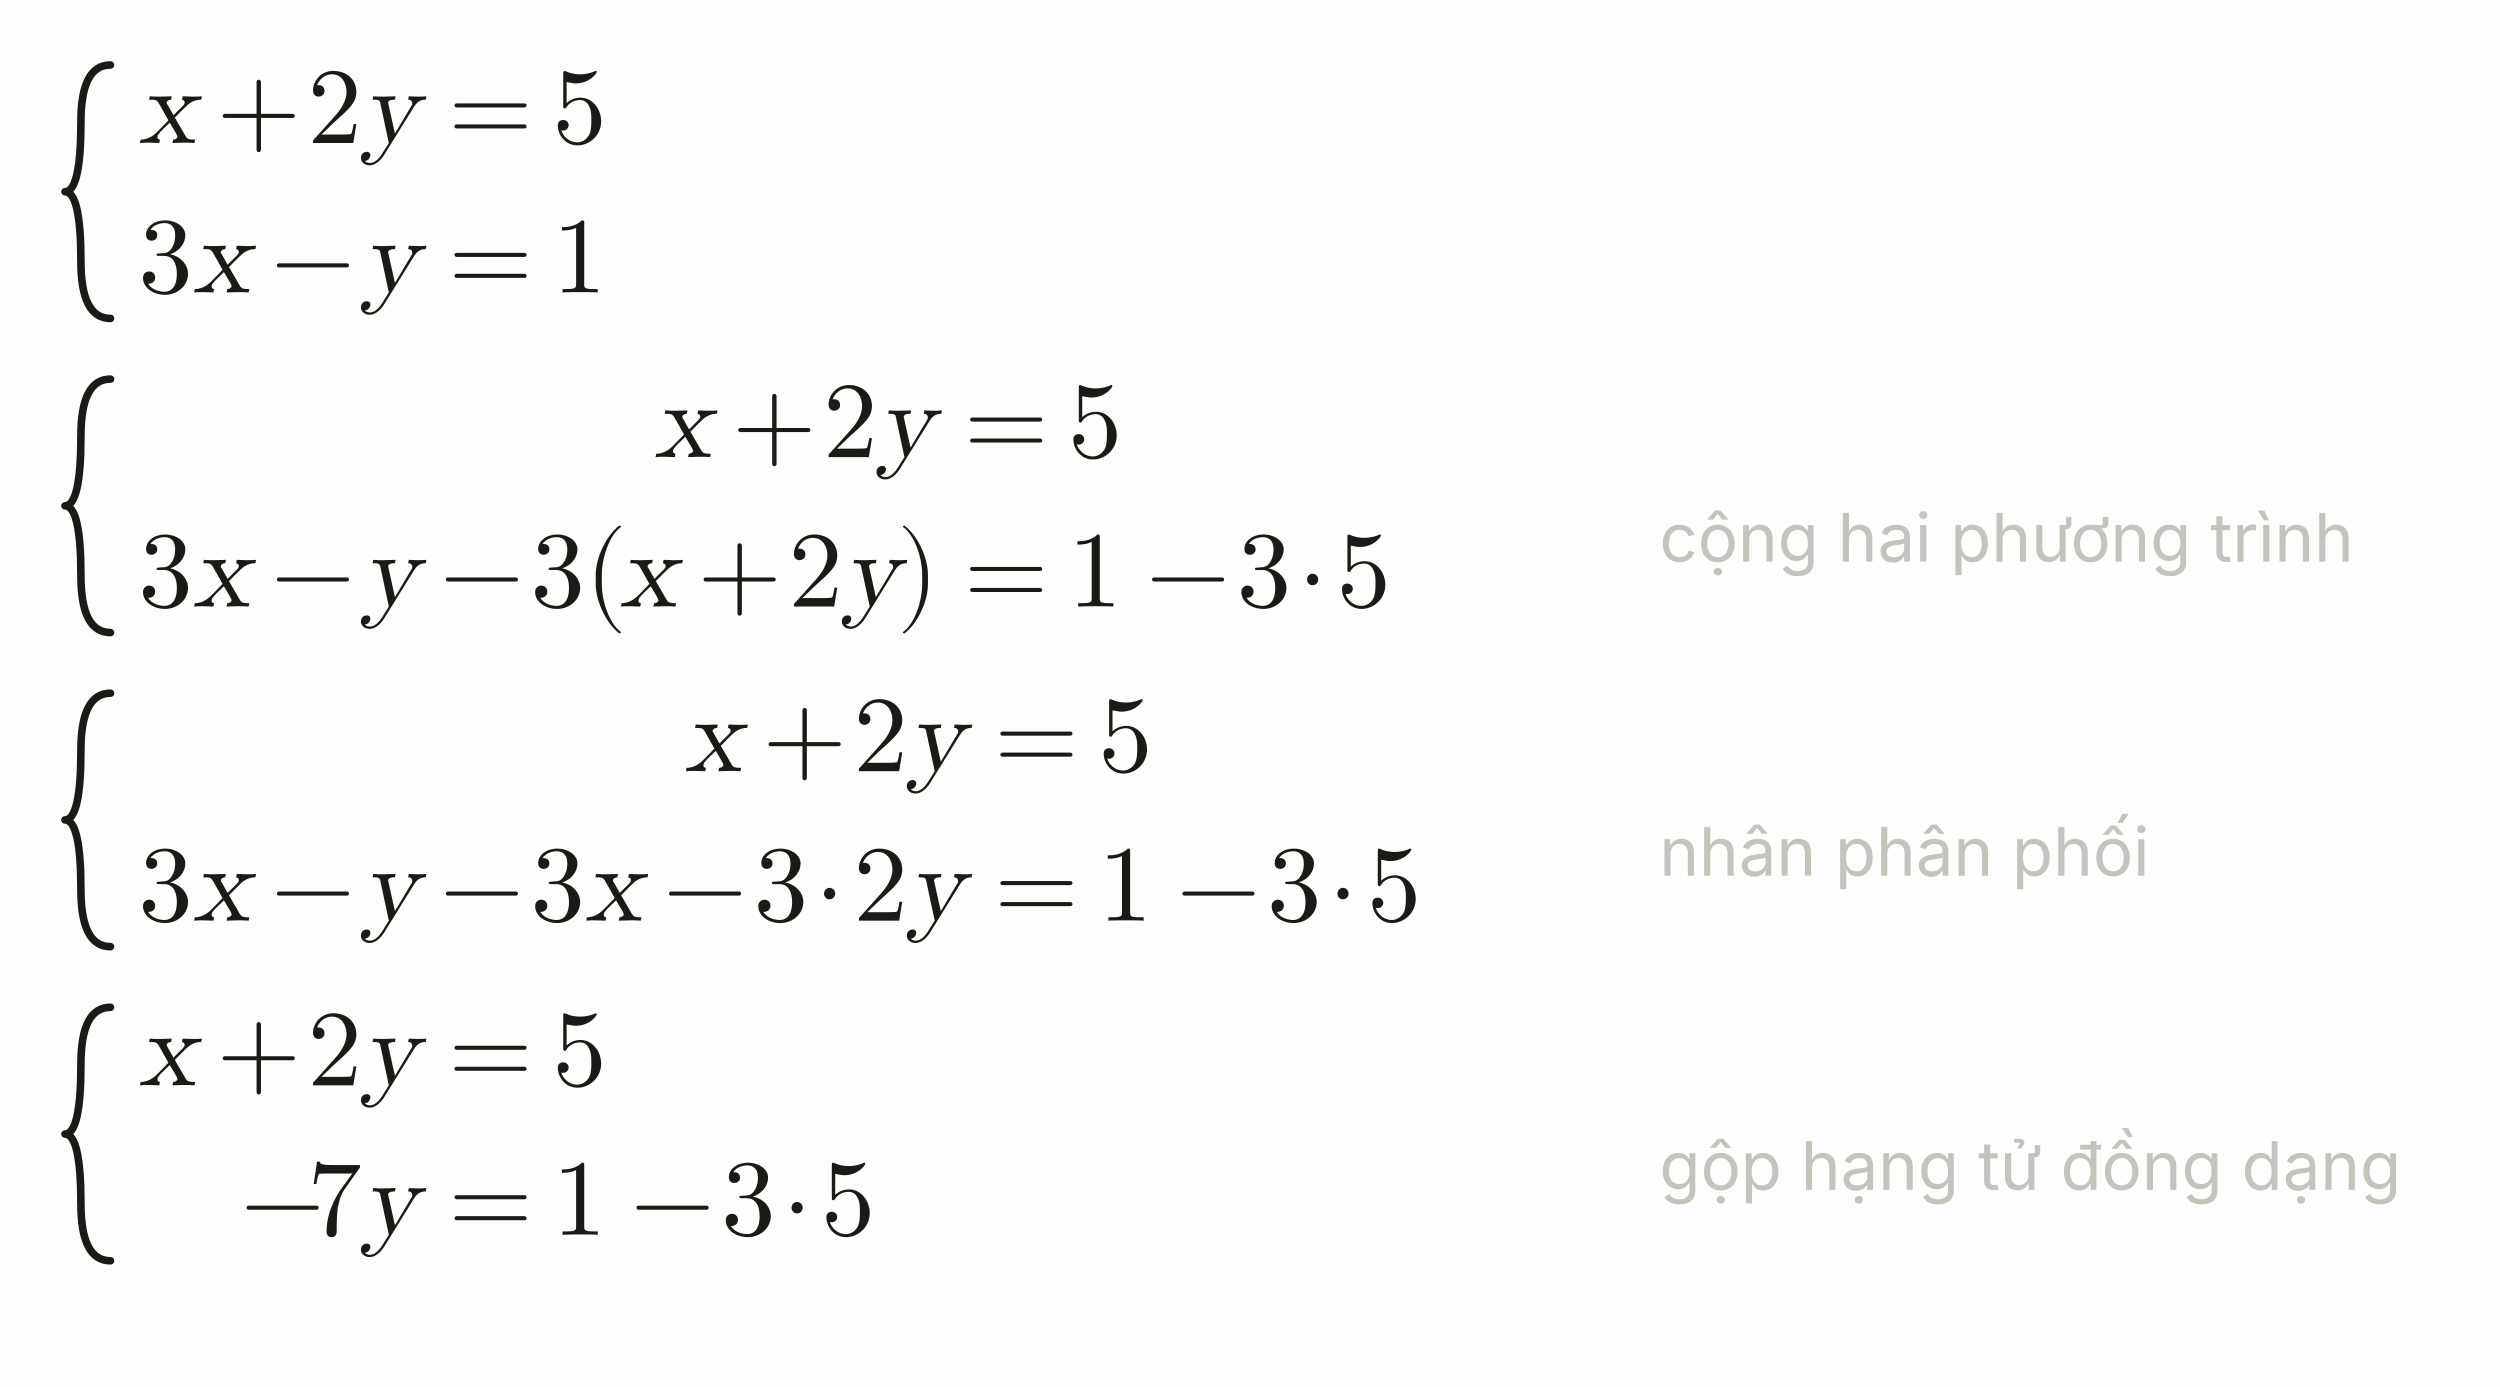
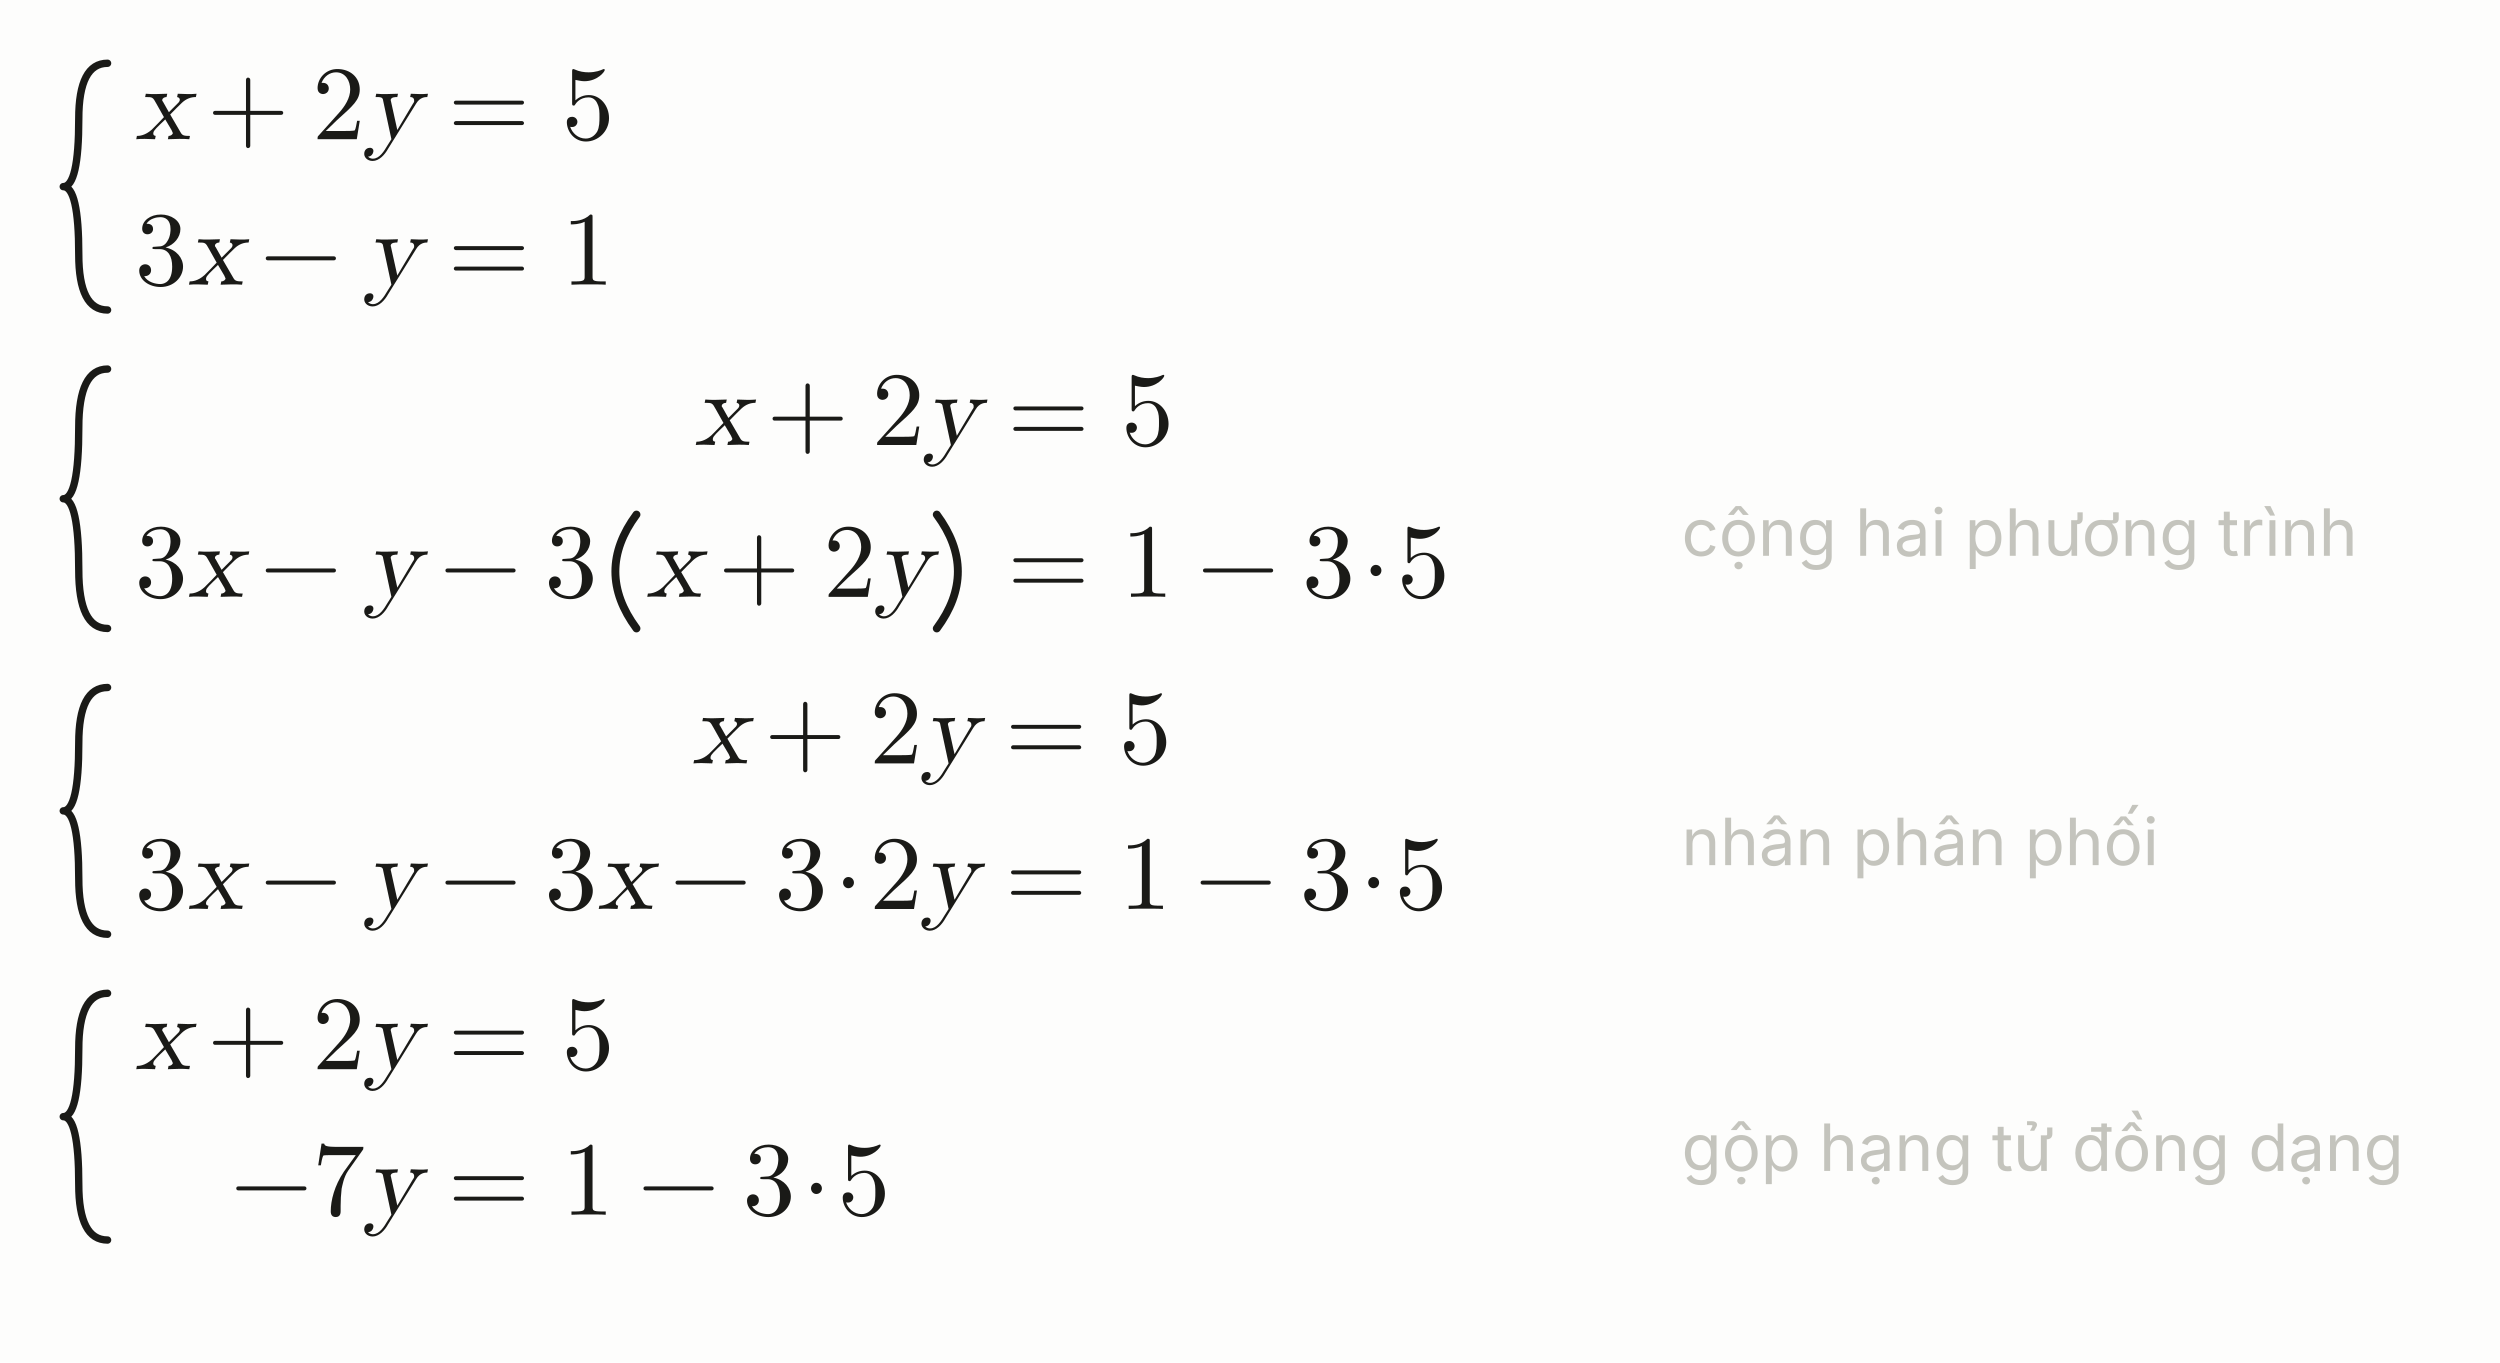
- <svg xmlns="http://www.w3.org/2000/svg" viewBox="-3 -3 115.405 64">
-   <rect fill="#FDFDFC" height="64" width="115.405" x="-3" y="-3" />
+ <svg xmlns="http://www.w3.org/2000/svg" viewBox="-3 -3 118.545 64.6">
+   <rect fill="#FDFDFC" height="64.6" width="118.545" x="-3" y="-3" />
  <defs>
    <pattern height="8" id="cv-pat-1" patternUnits="userSpaceOnUse" width="8">
      <rect fill="#0072B2" height="8" width="8" />
    </pattern>
    <pattern height="8" id="cv-pat-2" patternUnits="userSpaceOnUse" width="8">
      <rect fill="#9ED9F5" height="8" width="8" />
      <line stroke="#3E8BB5" stroke-width="1.2" x1="0" x2="8" y1="8" y2="0" />
      <line stroke="#3E8BB5" stroke-width="1.2" x1="-1" x2="1" y1="1" y2="-1" />
      <line stroke="#3E8BB5" stroke-width="1.2" x1="7" x2="9" y1="9" y2="7" />
    </pattern>
    <pattern height="8" id="cv-pat-3" patternUnits="userSpaceOnUse" width="8">
      <rect fill="#D55E00" height="8" width="8" />
      <line stroke="#8A3D00" stroke-width="1.2" x1="0" x2="8" y1="0" y2="8" />
      <line stroke="#8A3D00" stroke-width="1.2" x1="-1" x2="1" y1="7" y2="9" />
      <line stroke="#8A3D00" stroke-width="1.2" x1="7" x2="9" y1="-1" y2="1" />
    </pattern>
    <pattern height="8" id="cv-pat-4" patternUnits="userSpaceOnUse" width="8">
      <rect fill="#009E73" height="8" width="8" />
      <circle cx="4" cy="4" fill="#006147" r="1.4" />
    </pattern>
    <pattern height="8" id="cv-pat-5" patternUnits="userSpaceOnUse" width="8">
      <rect fill="#E69F00" height="8" width="8" />
      <line stroke="#9A6B00" stroke-width="1.2" x1="0" x2="8" y1="4" y2="4" />
      <line stroke="#9A6B00" stroke-width="1.2" x1="4" x2="4" y1="0" y2="8" />
    </pattern>
    <pattern height="8" id="cv-pat-6" patternUnits="userSpaceOnUse" width="8">
      <rect fill="#CC79A7" height="8" width="8" />
      <line stroke="#8A4E70" stroke-width="1.2" x1="0" x2="8" y1="4" y2="4" />
    </pattern>
    <pattern height="8" id="cv-pat-7" patternUnits="userSpaceOnUse" width="8">
      <rect fill="#F0E442" height="8" width="8" />
      <line stroke="#9C9400" stroke-width="1.2" x1="4" x2="4" y1="0" y2="8" />
    </pattern>
    <pattern height="8" id="cv-pat-8" patternUnits="userSpaceOnUse" width="8">
      <rect fill="#3A3A3A" height="8" width="8" />
      <line stroke="#000000" stroke-width="1.2" x1="0" x2="8" y1="0" y2="8" />
      <line stroke="#000000" stroke-width="1.2" x1="0" x2="8" y1="8" y2="0" />
    </pattern>
  </defs>
  <g class="cv-algebra">
    <g class="cv-alg-row">
      <text data-el="r0-e1" fill="#1A1A17" font-family="'KaTeX_Main', 'Latin Modern Math', serif" font-size="5" font-style="italic" x="3.4" y="3.6">x</text>
-       <text data-el="r0-e5" fill="#1A1A17" font-family="'KaTeX_Main', 'Latin Modern Math', serif" font-size="5" x="7" y="3.6">+</text>
-       <text data-el="r0-e2" fill="#1A1A17" font-family="'KaTeX_Main', 'Latin Modern Math', serif" font-size="5" x="11.2" y="3.6">2</text>
-       <text data-el="r0-e3" fill="#1A1A17" font-family="'KaTeX_Main', 'Latin Modern Math', serif" font-size="5" font-style="italic" x="13.7" y="3.6">y</text>
-       <text data-el="r0-e7" fill="#1A1A17" font-family="'KaTeX_Main', 'Latin Modern Math', serif" font-size="5" x="17.7" y="3.6">=</text>
-       <text data-el="r0-e6" fill="#1A1A17" font-family="'KaTeX_Main', 'Latin Modern Math', serif" font-size="5" x="22.5" y="3.6">5</text>
+       <text data-el="r0-e5" fill="#1A1A17" font-family="'KaTeX_Main', 'Latin Modern Math', serif" font-size="5" x="6.82" y="3.6">+</text>
+       <text data-el="r0-e2" fill="#1A1A17" font-family="'KaTeX_Main', 'Latin Modern Math', serif" font-size="5" x="11.81" y="3.6">2</text>
+       <text data-el="r0-e3" fill="#1A1A17" font-family="'KaTeX_Main', 'Latin Modern Math', serif" font-size="5" font-style="italic" x="14.31" y="3.6">y</text>
+       <text data-el="r0-e7" fill="#1A1A17" font-family="'KaTeX_Main', 'Latin Modern Math', serif" font-size="5" x="18.24" y="3.6">=</text>
+       <text data-el="r0-e6" fill="#1A1A17" font-family="'KaTeX_Main', 'Latin Modern Math', serif" font-size="5" x="23.63" y="3.6">5</text>
      <text data-el="r0-e8" fill="#1A1A17" font-family="'KaTeX_Main', 'Latin Modern Math', serif" font-size="5" x="3.4" y="10.5">3</text>
      <text data-el="r0-e9" fill="#1A1A17" font-family="'KaTeX_Main', 'Latin Modern Math', serif" font-size="5" font-style="italic" x="5.9" y="10.5">x</text>
-       <text data-el="r0-e14" fill="#1A1A17" font-family="'KaTeX_Main', 'Latin Modern Math', serif" font-size="5" x="9.5" y="10.5">−</text>
-       <text data-el="r0-e11" fill="#1A1A17" font-family="'KaTeX_Main', 'Latin Modern Math', serif" font-size="5" font-style="italic" x="13.7" y="10.5">y</text>
-       <text data-el="r0-e16" fill="#1A1A17" font-family="'KaTeX_Main', 'Latin Modern Math', serif" font-size="5" x="17.7" y="10.5">=</text>
-       <text data-el="r0-e15" fill="#1A1A17" font-family="'KaTeX_Main', 'Latin Modern Math', serif" font-size="5" x="22.5" y="10.5">1</text>
+       <text data-el="r0-e14" fill="#1A1A17" font-family="'KaTeX_Main', 'Latin Modern Math', serif" font-size="5" x="9.32" y="10.5">−</text>
+       <text data-el="r0-e11" fill="#1A1A17" font-family="'KaTeX_Main', 'Latin Modern Math', serif" font-size="5" font-style="italic" x="14.31" y="10.5">y</text>
+       <text data-el="r0-e16" fill="#1A1A17" font-family="'KaTeX_Main', 'Latin Modern Math', serif" font-size="5" x="18.24" y="10.5">=</text>
+       <text data-el="r0-e15" fill="#1A1A17" font-family="'KaTeX_Main', 'Latin Modern Math', serif" font-size="5" x="23.63" y="10.5">1</text>
      <path d="M2.1 0Q0.735 0 0.735 2.633Q0.735 5.85 0 5.85Q0.735 5.85 0.735 9.067Q0.735 11.7 2.1 11.7" data-el="r0-e17" fill="none" stroke="#1A1A17" stroke-linecap="round" stroke-linejoin="round" stroke-width="0.35" />
      <g>
-         <rect fill="none" height="5.4" rx="0.6" width="3.1" x="3.1" y="-0.3" />
-       </g>
-       <g>
-         <rect fill="none" height="5.4" rx="0.6" width="3.1" x="10.9" y="-0.3" />
-       </g>
-       <g>
-         <rect fill="none" height="5.4" rx="0.6" width="3.1" x="13.4" y="-0.3" />
-       </g>
-       <g>
-         <rect fill="none" height="5.4" rx="0.6" width="5.6" x="10.9" y="-0.3" />
-       </g>
-       <g>
-         <rect fill="none" height="5.4" rx="0.6" width="13.4" x="3.1" y="-0.3" />
-       </g>
-       <g>
-         <rect fill="none" height="5.4" rx="0.6" width="3.1" x="22.2" y="-0.3" />
-       </g>
-       <g>
-         <rect fill="none" height="5.4" rx="0.6" width="22.2" x="3.1" y="-0.3" />
+         <rect fill="none" height="5.4" rx="0.6" width="2.92" x="3.1" y="-0.3" />
+       </g>
+       <g>
+         <rect fill="none" height="5.4" rx="0.6" width="3.1" x="11.51" y="-0.3" />
+       </g>
+       <g>
+         <rect fill="none" height="5.4" rx="0.6" width="3.03" x="14.01" y="-0.3" />
+       </g>
+       <g>
+         <rect fill="none" height="5.4" rx="0.6" width="5.53" x="11.51" y="-0.3" />
+       </g>
+       <g>
+         <rect fill="none" height="5.4" rx="0.6" width="13.94" x="3.1" y="-0.3" />
+       </g>
+       <g>
+         <rect fill="none" height="5.4" rx="0.6" width="3.1" x="23.33" y="-0.3" />
+       </g>
+       <g>
+         <rect fill="none" height="5.4" rx="0.6" width="23.33" x="3.1" y="-0.3" />
      </g>
      <g>
        <rect fill="none" height="5.4" rx="0.6" width="3.1" x="3.1" y="6.6" />
      </g>
      <g>
-         <rect fill="none" height="5.4" rx="0.6" width="3.1" x="5.6" y="6.6" />
-       </g>
-       <g>
-         <rect fill="none" height="5.4" rx="0.6" width="5.6" x="3.1" y="6.6" />
-       </g>
-       <g>
-         <rect fill="none" height="5.4" rx="0.6" width="3.1" x="13.4" y="6.6" />
-       </g>
-       <g>
-         <rect fill="none" height="5.4" rx="0.6" width="13.4" x="3.1" y="6.6" />
-       </g>
-       <g>
-         <rect fill="none" height="5.4" rx="0.6" width="3.1" x="22.2" y="6.6" />
-       </g>
-       <g>
-         <rect fill="none" height="5.4" rx="0.6" width="22.2" x="3.1" y="6.6" />
-       </g>
-       <g>
-         <rect fill="none" height="12.3" rx="0.6" width="25.6" x="-0.3" y="-0.3" />
-       </g>
-       <g>
-         <rect fill="none" height="12.9" rx="0.8" width="26.2" x="-0.6" y="-0.6" />
+         <rect fill="none" height="5.4" rx="0.6" width="2.92" x="5.6" y="6.6" />
+       </g>
+       <g>
+         <rect fill="none" height="5.4" rx="0.6" width="5.42" x="3.1" y="6.6" />
+       </g>
+       <g>
+         <rect fill="none" height="5.4" rx="0.6" width="3.03" x="14.01" y="6.6" />
+       </g>
+       <g>
+         <rect fill="none" height="5.4" rx="0.6" width="13.94" x="3.1" y="6.6" />
+       </g>
+       <g>
+         <rect fill="none" height="5.4" rx="0.6" width="3.1" x="23.33" y="6.6" />
+       </g>
+       <g>
+         <rect fill="none" height="5.4" rx="0.6" width="23.33" x="3.1" y="6.6" />
+       </g>
+       <g>
+         <rect fill="none" height="12.3" rx="0.6" width="26.73" x="-0.3" y="-0.3" />
+       </g>
+       <g>
+         <rect fill="none" height="12.9" rx="0.8" width="27.33" x="-0.6" y="-0.6" />
      </g>
    </g>
    <g class="cv-alg-row">
-       <text data-el="r1-e1" fill="#1A1A17" font-family="'KaTeX_Main', 'Latin Modern Math', serif" font-size="5" font-style="italic" x="27.2" y="18.1">x</text>
-       <text data-el="r1-e5" fill="#1A1A17" font-family="'KaTeX_Main', 'Latin Modern Math', serif" font-size="5" x="30.8" y="18.1">+</text>
-       <text data-el="r1-e2" fill="#1A1A17" font-family="'KaTeX_Main', 'Latin Modern Math', serif" font-size="5" x="35" y="18.1">2</text>
-       <text data-el="r1-e3" fill="#1A1A17" font-family="'KaTeX_Main', 'Latin Modern Math', serif" font-size="5" font-style="italic" x="37.5" y="18.1">y</text>
-       <text data-el="r1-e7" fill="#1A1A17" font-family="'KaTeX_Main', 'Latin Modern Math', serif" font-size="5" x="41.5" y="18.1">=</text>
-       <text data-el="r1-e6" fill="#1A1A17" font-family="'KaTeX_Main', 'Latin Modern Math', serif" font-size="5" x="46.3" y="18.1">5</text>
-       <text data-el="r1-e8" fill="#1A1A17" font-family="'KaTeX_Main', 'Latin Modern Math', serif" font-size="5" x="3.4" y="25">3</text>
-       <text data-el="r1-e9" fill="#1A1A17" font-family="'KaTeX_Main', 'Latin Modern Math', serif" font-size="5" font-style="italic" x="5.9" y="25">x</text>
-       <text data-el="r1-e27" fill="#1A1A17" font-family="'KaTeX_Main', 'Latin Modern Math', serif" font-size="5" x="9.5" y="25">−</text>
-       <text data-el="r1-e11" fill="#1A1A17" font-family="'KaTeX_Main', 'Latin Modern Math', serif" font-size="5" font-style="italic" x="13.7" y="25">y</text>
-       <text data-el="r1-e27" fill="#1A1A17" font-family="'KaTeX_Main', 'Latin Modern Math', serif" font-size="5" x="17.3" y="25">−</text>
-       <text data-el="r1-e20" fill="#1A1A17" font-family="'KaTeX_Main', 'Latin Modern Math', serif" font-size="5" x="21.5" y="25">3</text>
-       <text data-el="r1-e26" fill="#1A1A17" font-family="'KaTeX_Main', 'Latin Modern Math', serif" font-size="5" x="24" y="25">(</text>
-       <text data-el="r1-e22" fill="#1A1A17" font-family="'KaTeX_Main', 'Latin Modern Math', serif" font-size="5" font-style="italic" x="25.6" y="25">x</text>
-       <text data-el="r1-e21" fill="#1A1A17" font-family="'KaTeX_Main', 'Latin Modern Math', serif" font-size="5" x="29.2" y="25">+</text>
-       <text data-el="r1-e24" fill="#1A1A17" font-family="'KaTeX_Main', 'Latin Modern Math', serif" font-size="5" x="33.4" y="25">2</text>
-       <text data-el="r1-e25" fill="#1A1A17" font-family="'KaTeX_Main', 'Latin Modern Math', serif" font-size="5" font-style="italic" x="35.9" y="25">y</text>
-       <text data-el="r1-e26" fill="#1A1A17" font-family="'KaTeX_Main', 'Latin Modern Math', serif" font-size="5" x="38.4" y="25">)</text>
-       <text data-el="r1-e16" fill="#1A1A17" font-family="'KaTeX_Main', 'Latin Modern Math', serif" font-size="5" x="41.5" y="25">=</text>
-       <text data-el="r1-e15" fill="#1A1A17" font-family="'KaTeX_Main', 'Latin Modern Math', serif" font-size="5" x="46.3" y="25">1</text>
-       <text data-el="r1-e31" fill="#1A1A17" font-family="'KaTeX_Main', 'Latin Modern Math', serif" font-size="5" x="49.9" y="25">−</text>
-       <text data-el="r1-e28" fill="#1A1A17" font-family="'KaTeX_Main', 'Latin Modern Math', serif" font-size="5" x="54.1" y="25">3</text>
-       <text data-el="r1-e30" fill="#1A1A17" font-family="'KaTeX_Main', 'Latin Modern Math', serif" font-size="5" x="56.9" y="25">·</text>
-       <text data-el="r1-e29" fill="#1A1A17" font-family="'KaTeX_Main', 'Latin Modern Math', serif" font-size="5" x="58.7" y="25">5</text>
-       <path d="M2.1 14.5Q0.735 14.5 0.735 17.133Q0.735 20.35 0 20.35Q0.735 20.35 0.735 23.568Q0.735 26.2 2.1 26.2" data-el="r1-e17" fill="none" stroke="#1A1A17" stroke-linecap="round" stroke-linejoin="round" stroke-width="0.35" />
-       <g>
-         <rect fill="none" height="5.4" rx="0.6" width="3.1" x="26.9" y="14.2" />
-       </g>
-       <g>
-         <rect fill="none" height="5.4" rx="0.6" width="3.1" x="34.7" y="14.2" />
-       </g>
-       <g>
-         <rect fill="none" height="5.4" rx="0.6" width="3.1" x="37.2" y="14.2" />
-       </g>
-       <g>
-         <rect fill="none" height="5.4" rx="0.6" width="5.6" x="34.7" y="14.2" />
-       </g>
-       <g>
-         <rect fill="none" height="5.4" rx="0.6" width="13.4" x="26.9" y="14.2" />
-       </g>
-       <g>
-         <rect fill="none" height="5.4" rx="0.6" width="3.1" x="46" y="14.2" />
-       </g>
-       <g>
-         <rect fill="none" height="5.4" rx="0.6" width="22.2" x="26.9" y="14.2" />
-       </g>
-       <g>
-         <rect fill="none" height="5.4" rx="0.6" width="3.1" x="3.1" y="21.1" />
-       </g>
-       <g>
-         <rect fill="none" height="5.4" rx="0.6" width="3.1" x="5.6" y="21.1" />
-       </g>
-       <g>
-         <rect fill="none" height="5.4" rx="0.6" width="5.6" x="3.1" y="21.1" />
-       </g>
-       <g>
-         <rect fill="none" height="5.4" rx="0.6" width="3.1" x="13.4" y="21.1" />
-       </g>
-       <g>
-         <rect fill="none" height="5.4" rx="0.6" width="3.1" x="21.2" y="21.1" />
-       </g>
-       <g>
-         <rect fill="none" height="5.4" rx="0.6" width="3.1" x="25.3" y="21.1" />
-       </g>
-       <g>
-         <rect fill="none" height="5.4" rx="0.6" width="3.1" x="33.1" y="21.1" />
-       </g>
-       <g>
-         <rect fill="none" height="5.4" rx="0.6" width="3.1" x="35.6" y="21.1" />
-       </g>
-       <g>
-         <rect fill="none" height="5.4" rx="0.6" width="5.6" x="33.1" y="21.1" />
-       </g>
-       <g>
-         <rect fill="none" height="5.4" rx="0.6" width="13.4" x="25.3" y="21.1" />
-       </g>
-       <g>
-         <rect fill="none" height="5.4" rx="0.6" width="19.1" x="21.2" y="21.1" />
-       </g>
-       <g>
-         <rect fill="none" height="5.4" rx="0.6" width="37.2" x="3.1" y="21.1" />
-       </g>
-       <g>
-         <rect fill="none" height="5.4" rx="0.6" width="3.1" x="46" y="21.1" />
-       </g>
-       <g>
-         <rect fill="none" height="5.4" rx="0.6" width="3.1" x="53.8" y="21.1" />
-       </g>
-       <g>
-         <rect fill="none" height="5.4" rx="0.6" width="3.1" x="58.4" y="21.1" />
-       </g>
-       <g>
-         <rect fill="none" height="5.4" rx="0.6" width="7.7" x="53.8" y="21.1" />
-       </g>
-       <g>
-         <rect fill="none" height="5.4" rx="0.6" width="15.5" x="46" y="21.1" />
-       </g>
-       <g>
-         <rect fill="none" height="5.4" rx="0.6" width="58.4" x="3.1" y="21.1" />
-       </g>
-       <g>
-         <rect fill="none" height="12.3" rx="0.6" width="61.8" x="-0.3" y="14.2" />
-       </g>
-       <g>
-         <rect fill="none" height="12.9" rx="0.8" width="62.4" x="-0.6" y="13.9" />
-       </g>
-       <text data-el="row1" fill="#C4C4BD" font-family="'Inter', 'Segoe UI', system-ui, sans-serif" font-size="3.1" x="73.6" y="22.924">cộng hai phương trình</text>
+       <text data-el="r1-e1" fill="#1A1A17" font-family="'KaTeX_Main', 'Latin Modern Math', serif" font-size="5" font-style="italic" x="29.93" y="18.1">x</text>
+       <text data-el="r1-e5" fill="#1A1A17" font-family="'KaTeX_Main', 'Latin Modern Math', serif" font-size="5" x="33.35" y="18.1">+</text>
+       <text data-el="r1-e2" fill="#1A1A17" font-family="'KaTeX_Main', 'Latin Modern Math', serif" font-size="5" x="38.34" y="18.1">2</text>
+       <text data-el="r1-e3" fill="#1A1A17" font-family="'KaTeX_Main', 'Latin Modern Math', serif" font-size="5" font-style="italic" x="40.84" y="18.1">y</text>
+       <text data-el="r1-e7" fill="#1A1A17" font-family="'KaTeX_Main', 'Latin Modern Math', serif" font-size="5" x="44.77" y="18.1">=</text>
+       <text data-el="r1-e6" fill="#1A1A17" font-family="'KaTeX_Main', 'Latin Modern Math', serif" font-size="5" x="50.16" y="18.1">5</text>
+       <text data-el="r1-e8" fill="#1A1A17" font-family="'KaTeX_Main', 'Latin Modern Math', serif" font-size="5" x="3.4" y="25.3">3</text>
+       <text data-el="r1-e9" fill="#1A1A17" font-family="'KaTeX_Main', 'Latin Modern Math', serif" font-size="5" font-style="italic" x="5.9" y="25.3">x</text>
+       <text data-el="r1-e27" fill="#1A1A17" font-family="'KaTeX_Main', 'Latin Modern Math', serif" font-size="5" x="9.32" y="25.3">−</text>
+       <text data-el="r1-e11" fill="#1A1A17" font-family="'KaTeX_Main', 'Latin Modern Math', serif" font-size="5" font-style="italic" x="14.31" y="25.3">y</text>
+       <text data-el="r1-e27" fill="#1A1A17" font-family="'KaTeX_Main', 'Latin Modern Math', serif" font-size="5" x="17.84" y="25.3">−</text>
+       <text data-el="r1-e20" fill="#1A1A17" font-family="'KaTeX_Main', 'Latin Modern Math', serif" font-size="5" x="22.83" y="25.3">3</text>
+       <text data-el="r1-e22" fill="#1A1A17" font-family="'KaTeX_Main', 'Latin Modern Math', serif" font-size="5" font-style="italic" x="27.63" y="25.3">x</text>
+       <text data-el="r1-e21" fill="#1A1A17" font-family="'KaTeX_Main', 'Latin Modern Math', serif" font-size="5" x="31.05" y="25.3">+</text>
+       <text data-el="r1-e24" fill="#1A1A17" font-family="'KaTeX_Main', 'Latin Modern Math', serif" font-size="5" x="36.04" y="25.3">2</text>
+       <text data-el="r1-e25" fill="#1A1A17" font-family="'KaTeX_Main', 'Latin Modern Math', serif" font-size="5" font-style="italic" x="38.54" y="25.3">y</text>
+       <text data-el="r1-e16" fill="#1A1A17" font-family="'KaTeX_Main', 'Latin Modern Math', serif" font-size="5" x="44.77" y="25.3">=</text>
+       <text data-el="r1-e15" fill="#1A1A17" font-family="'KaTeX_Main', 'Latin Modern Math', serif" font-size="5" x="50.16" y="25.3">1</text>
+       <text data-el="r1-e31" fill="#1A1A17" font-family="'KaTeX_Main', 'Latin Modern Math', serif" font-size="5" x="53.76" y="25.3">−</text>
+       <text data-el="r1-e28" fill="#1A1A17" font-family="'KaTeX_Main', 'Latin Modern Math', serif" font-size="5" x="58.75" y="25.3">3</text>
+       <text data-el="r1-e30" fill="#1A1A17" font-family="'KaTeX_Main', 'Latin Modern Math', serif" font-size="5" x="61.55" y="25.3">⋅</text>
+       <text data-el="r1-e29" fill="#1A1A17" font-family="'KaTeX_Main', 'Latin Modern Math', serif" font-size="5" x="63.24" y="25.3">5</text>
+       <path d="M27.18 21.4Q25.18 24.1 27.18 26.8" data-el="r1-e26" fill="none" stroke="#1A1A17" stroke-linecap="round" stroke-linejoin="round" stroke-width="0.375" />
+       <path d="M41.42 21.4Q43.42 24.1 41.42 26.8" data-el="r1-e26" fill="none" stroke="#1A1A17" stroke-linecap="round" stroke-linejoin="round" stroke-width="0.375" />
+       <path d="M2.1 14.5Q0.735 14.5 0.735 17.268Q0.735 20.65 0 20.65Q0.735 20.65 0.735 24.033Q0.735 26.8 2.1 26.8" data-el="r1-e17" fill="none" stroke="#1A1A17" stroke-linecap="round" stroke-linejoin="round" stroke-width="0.35" />
+       <g>
+         <rect fill="none" height="5.4" rx="0.6" width="2.92" x="29.63" y="14.2" />
+       </g>
+       <g>
+         <rect fill="none" height="5.4" rx="0.6" width="3.1" x="38.04" y="14.2" />
+       </g>
+       <g>
+         <rect fill="none" height="5.4" rx="0.6" width="3.03" x="40.54" y="14.2" />
+       </g>
+       <g>
+         <rect fill="none" height="5.4" rx="0.6" width="5.53" x="38.04" y="14.2" />
+       </g>
+       <g>
+         <rect fill="none" height="5.4" rx="0.6" width="13.94" x="29.63" y="14.2" />
+       </g>
+       <g>
+         <rect fill="none" height="5.4" rx="0.6" width="3.1" x="49.86" y="14.2" />
+       </g>
+       <g>
+         <rect fill="none" height="5.4" rx="0.6" width="23.33" x="29.63" y="14.2" />
+       </g>
+       <g>
+         <rect fill="none" height="5.4" rx="0.6" width="3.1" x="3.1" y="21.4" />
+       </g>
+       <g>
+         <rect fill="none" height="5.4" rx="0.6" width="2.92" x="5.6" y="21.4" />
+       </g>
+       <g>
+         <rect fill="none" height="5.4" rx="0.6" width="5.42" x="3.1" y="21.4" />
+       </g>
+       <g>
+         <rect fill="none" height="5.4" rx="0.6" width="3.03" x="14.01" y="21.4" />
+       </g>
+       <g>
+         <rect fill="none" height="5.4" rx="0.6" width="3.1" x="22.53" y="21.4" />
+       </g>
+       <g>
+         <rect fill="none" height="5.4" rx="0.6" width="2.92" x="27.33" y="21.4" />
+       </g>
+       <g>
+         <rect fill="none" height="5.4" rx="0.6" width="3.1" x="35.74" y="21.4" />
+       </g>
+       <g>
+         <rect fill="none" height="5.4" rx="0.6" width="3.03" x="38.24" y="21.4" />
+       </g>
+       <g>
+         <rect fill="none" height="5.4" rx="0.6" width="5.53" x="35.74" y="21.4" />
+       </g>
+       <g>
+         <rect fill="none" height="5.4" rx="0.6" width="13.94" x="27.33" y="21.4" />
+       </g>
+       <g>
+         <rect fill="none" height="6" rx="0.6" width="21.04" x="22.53" y="21.1" />
+       </g>
+       <g>
+         <rect fill="none" height="6" rx="0.6" width="40.47" x="3.1" y="21.1" />
+       </g>
+       <g>
+         <rect fill="none" height="5.4" rx="0.6" width="3.1" x="49.86" y="21.4" />
+       </g>
+       <g>
+         <rect fill="none" height="5.4" rx="0.6" width="3.1" x="58.45" y="21.4" />
+       </g>
+       <g>
+         <rect fill="none" height="5.4" rx="0.6" width="3.1" x="62.94" y="21.4" />
+       </g>
+       <g>
+         <rect fill="none" height="5.4" rx="0.6" width="7.59" x="58.45" y="21.4" />
+       </g>
+       <g>
+         <rect fill="none" height="5.4" rx="0.6" width="16.18" x="49.86" y="21.4" />
+       </g>
+       <g>
+         <rect fill="none" height="6" rx="0.6" width="62.94" x="3.1" y="21.1" />
+       </g>
+       <g>
+         <rect fill="none" height="12.9" rx="0.6" width="66.34" x="-0.3" y="14.2" />
+       </g>
+       <g>
+         <rect fill="none" height="13.5" rx="0.8" width="66.94" x="-0.6" y="13.9" />
+       </g>
+       <text data-el="row1" fill="#C4C4BD" font-family="'Inter', 'Segoe UI', system-ui, sans-serif" font-size="3.1" x="76.74" y="23.356">cộng hai phương trình</text>
    </g>
    <g class="cv-alg-row">
-       <text data-el="r2-e1" fill="#1A1A17" font-family="'KaTeX_Main', 'Latin Modern Math', serif" font-size="5" font-style="italic" x="28.6" y="32.6">x</text>
-       <text data-el="r2-e5" fill="#1A1A17" font-family="'KaTeX_Main', 'Latin Modern Math', serif" font-size="5" x="32.2" y="32.6">+</text>
-       <text data-el="r2-e2" fill="#1A1A17" font-family="'KaTeX_Main', 'Latin Modern Math', serif" font-size="5" x="36.4" y="32.6">2</text>
-       <text data-el="r2-e3" fill="#1A1A17" font-family="'KaTeX_Main', 'Latin Modern Math', serif" font-size="5" font-style="italic" x="38.9" y="32.6">y</text>
-       <text data-el="r2-e7" fill="#1A1A17" font-family="'KaTeX_Main', 'Latin Modern Math', serif" font-size="5" x="42.9" y="32.6">=</text>
-       <text data-el="r2-e6" fill="#1A1A17" font-family="'KaTeX_Main', 'Latin Modern Math', serif" font-size="5" x="47.7" y="32.6">5</text>
-       <text data-el="r2-e8" fill="#1A1A17" font-family="'KaTeX_Main', 'Latin Modern Math', serif" font-size="5" x="3.4" y="39.5">3</text>
-       <text data-el="r2-e9" fill="#1A1A17" font-family="'KaTeX_Main', 'Latin Modern Math', serif" font-size="5" font-style="italic" x="5.9" y="39.5">x</text>
-       <text data-el="r2-e27" fill="#1A1A17" font-family="'KaTeX_Main', 'Latin Modern Math', serif" font-size="5" x="9.5" y="39.5">−</text>
-       <text data-el="r2-e11" fill="#1A1A17" font-family="'KaTeX_Main', 'Latin Modern Math', serif" font-size="5" font-style="italic" x="13.7" y="39.5">y</text>
-       <text data-el="r2-e27" fill="#1A1A17" font-family="'KaTeX_Main', 'Latin Modern Math', serif" font-size="5" x="17.3" y="39.5">−</text>
-       <text data-el="r2-e20" fill="#1A1A17" font-family="'KaTeX_Main', 'Latin Modern Math', serif" font-size="5" x="21.5" y="39.5">3</text>
-       <text data-el="r2-e22" fill="#1A1A17" font-family="'KaTeX_Main', 'Latin Modern Math', serif" font-size="5" font-style="italic" x="24" y="39.5">x</text>
-       <text data-el="r2-e27" fill="#1A1A17" font-family="'KaTeX_Main', 'Latin Modern Math', serif" font-size="5" x="27.6" y="39.5">−</text>
-       <text data-el="r2-e76" fill="#1A1A17" font-family="'KaTeX_Main', 'Latin Modern Math', serif" font-size="5" x="31.8" y="39.5">3</text>
-       <text data-el="r2-e77" fill="#1A1A17" font-family="'KaTeX_Main', 'Latin Modern Math', serif" font-size="5" x="34.6" y="39.5">·</text>
-       <text data-el="r2-e24" fill="#1A1A17" font-family="'KaTeX_Main', 'Latin Modern Math', serif" font-size="5" x="36.4" y="39.5">2</text>
-       <text data-el="r2-e25" fill="#1A1A17" font-family="'KaTeX_Main', 'Latin Modern Math', serif" font-size="5" font-style="italic" x="38.9" y="39.5">y</text>
-       <text data-el="r2-e16" fill="#1A1A17" font-family="'KaTeX_Main', 'Latin Modern Math', serif" font-size="5" x="42.9" y="39.5">=</text>
-       <text data-el="r2-e15" fill="#1A1A17" font-family="'KaTeX_Main', 'Latin Modern Math', serif" font-size="5" x="47.7" y="39.5">1</text>
-       <text data-el="r2-e31" fill="#1A1A17" font-family="'KaTeX_Main', 'Latin Modern Math', serif" font-size="5" x="51.3" y="39.5">−</text>
-       <text data-el="r2-e28" fill="#1A1A17" font-family="'KaTeX_Main', 'Latin Modern Math', serif" font-size="5" x="55.5" y="39.5">3</text>
-       <text data-el="r2-e30" fill="#1A1A17" font-family="'KaTeX_Main', 'Latin Modern Math', serif" font-size="5" x="58.3" y="39.5">·</text>
-       <text data-el="r2-e29" fill="#1A1A17" font-family="'KaTeX_Main', 'Latin Modern Math', serif" font-size="5" x="60.1" y="39.5">5</text>
-       <path d="M2.1 29Q0.735 29 0.735 31.633Q0.735 34.85 0 34.85Q0.735 34.85 0.735 38.068Q0.735 40.7 2.1 40.7" data-el="r2-e17" fill="none" stroke="#1A1A17" stroke-linecap="round" stroke-linejoin="round" stroke-width="0.35" />
-       <g>
-         <rect fill="none" height="5.4" rx="0.6" width="3.1" x="28.3" y="28.7" />
-       </g>
-       <g>
-         <rect fill="none" height="5.4" rx="0.6" width="3.1" x="36.1" y="28.7" />
-       </g>
-       <g>
-         <rect fill="none" height="5.4" rx="0.6" width="3.1" x="38.6" y="28.7" />
-       </g>
-       <g>
-         <rect fill="none" height="5.4" rx="0.6" width="5.6" x="36.1" y="28.7" />
-       </g>
-       <g>
-         <rect fill="none" height="5.4" rx="0.6" width="13.4" x="28.3" y="28.7" />
-       </g>
-       <g>
-         <rect fill="none" height="5.4" rx="0.6" width="3.1" x="47.4" y="28.7" />
-       </g>
-       <g>
-         <rect fill="none" height="5.4" rx="0.6" width="22.2" x="28.3" y="28.7" />
-       </g>
-       <g>
-         <rect fill="none" height="5.4" rx="0.6" width="3.1" x="3.1" y="35.6" />
-       </g>
-       <g>
-         <rect fill="none" height="5.4" rx="0.6" width="3.1" x="5.6" y="35.6" />
-       </g>
-       <g>
-         <rect fill="none" height="5.4" rx="0.6" width="5.6" x="3.1" y="35.6" />
-       </g>
-       <g>
-         <rect fill="none" height="5.4" rx="0.6" width="3.1" x="13.4" y="35.6" />
-       </g>
-       <g>
-         <rect fill="none" height="5.4" rx="0.6" width="3.1" x="21.2" y="35.6" />
-       </g>
-       <g>
-         <rect fill="none" height="5.4" rx="0.6" width="3.1" x="23.7" y="35.6" />
-       </g>
-       <g>
-         <rect fill="none" height="5.4" rx="0.6" width="5.6" x="21.2" y="35.6" />
-       </g>
-       <g>
-         <rect fill="none" height="5.4" rx="0.6" width="3.1" x="31.5" y="35.6" />
-       </g>
-       <g>
-         <rect fill="none" height="5.4" rx="0.6" width="3.1" x="36.1" y="35.6" />
-       </g>
-       <g>
-         <rect fill="none" height="5.4" rx="0.6" width="3.1" x="38.6" y="35.6" />
-       </g>
-       <g>
-         <rect fill="none" height="5.4" rx="0.6" width="10.2" x="31.5" y="35.6" />
-       </g>
-       <g>
-         <rect fill="none" height="5.4" rx="0.6" width="38.6" x="3.1" y="35.6" />
-       </g>
-       <g>
-         <rect fill="none" height="5.4" rx="0.6" width="3.1" x="47.4" y="35.6" />
-       </g>
-       <g>
-         <rect fill="none" height="5.4" rx="0.6" width="3.1" x="55.2" y="35.6" />
-       </g>
-       <g>
-         <rect fill="none" height="5.4" rx="0.6" width="3.1" x="59.8" y="35.6" />
-       </g>
-       <g>
-         <rect fill="none" height="5.4" rx="0.6" width="7.7" x="55.2" y="35.6" />
-       </g>
-       <g>
-         <rect fill="none" height="5.4" rx="0.6" width="15.5" x="47.4" y="35.6" />
-       </g>
-       <g>
-         <rect fill="none" height="5.4" rx="0.6" width="59.8" x="3.1" y="35.6" />
-       </g>
-       <g>
-         <rect fill="none" height="12.3" rx="0.6" width="63.2" x="-0.3" y="28.7" />
-       </g>
-       <g>
-         <rect fill="none" height="12.9" rx="0.8" width="63.8" x="-0.6" y="28.4" />
-       </g>
-       <text data-el="row2" fill="#C4C4BD" font-family="'Inter', 'Segoe UI', system-ui, sans-serif" font-size="3.1" x="73.6" y="37.424">nhân phân phối</text>
+       <text data-el="r2-e1" fill="#1A1A17" font-family="'KaTeX_Main', 'Latin Modern Math', serif" font-size="5" font-style="italic" x="29.82" y="33.2">x</text>
+       <text data-el="r2-e5" fill="#1A1A17" font-family="'KaTeX_Main', 'Latin Modern Math', serif" font-size="5" x="33.24" y="33.2">+</text>
+       <text data-el="r2-e2" fill="#1A1A17" font-family="'KaTeX_Main', 'Latin Modern Math', serif" font-size="5" x="38.23" y="33.2">2</text>
+       <text data-el="r2-e3" fill="#1A1A17" font-family="'KaTeX_Main', 'Latin Modern Math', serif" font-size="5" font-style="italic" x="40.73" y="33.2">y</text>
+       <text data-el="r2-e7" fill="#1A1A17" font-family="'KaTeX_Main', 'Latin Modern Math', serif" font-size="5" x="44.66" y="33.2">=</text>
+       <text data-el="r2-e6" fill="#1A1A17" font-family="'KaTeX_Main', 'Latin Modern Math', serif" font-size="5" x="50.05" y="33.2">5</text>
+       <text data-el="r2-e8" fill="#1A1A17" font-family="'KaTeX_Main', 'Latin Modern Math', serif" font-size="5" x="3.4" y="40.1">3</text>
+       <text data-el="r2-e9" fill="#1A1A17" font-family="'KaTeX_Main', 'Latin Modern Math', serif" font-size="5" font-style="italic" x="5.9" y="40.1">x</text>
+       <text data-el="r2-e27" fill="#1A1A17" font-family="'KaTeX_Main', 'Latin Modern Math', serif" font-size="5" x="9.32" y="40.1">−</text>
+       <text data-el="r2-e11" fill="#1A1A17" font-family="'KaTeX_Main', 'Latin Modern Math', serif" font-size="5" font-style="italic" x="14.31" y="40.1">y</text>
+       <text data-el="r2-e27" fill="#1A1A17" font-family="'KaTeX_Main', 'Latin Modern Math', serif" font-size="5" x="17.84" y="40.1">−</text>
+       <text data-el="r2-e20" fill="#1A1A17" font-family="'KaTeX_Main', 'Latin Modern Math', serif" font-size="5" x="22.83" y="40.1">3</text>
+       <text data-el="r2-e22" fill="#1A1A17" font-family="'KaTeX_Main', 'Latin Modern Math', serif" font-size="5" font-style="italic" x="25.33" y="40.1">x</text>
+       <text data-el="r2-e27" fill="#1A1A17" font-family="'KaTeX_Main', 'Latin Modern Math', serif" font-size="5" x="28.75" y="40.1">−</text>
+       <text data-el="r2-e76" fill="#1A1A17" font-family="'KaTeX_Main', 'Latin Modern Math', serif" font-size="5" x="33.74" y="40.1">3</text>
+       <text data-el="r2-e77" fill="#1A1A17" font-family="'KaTeX_Main', 'Latin Modern Math', serif" font-size="5" x="36.54" y="40.1">⋅</text>
+       <text data-el="r2-e24" fill="#1A1A17" font-family="'KaTeX_Main', 'Latin Modern Math', serif" font-size="5" x="38.23" y="40.1">2</text>
+       <text data-el="r2-e25" fill="#1A1A17" font-family="'KaTeX_Main', 'Latin Modern Math', serif" font-size="5" font-style="italic" x="40.73" y="40.1">y</text>
+       <text data-el="r2-e16" fill="#1A1A17" font-family="'KaTeX_Main', 'Latin Modern Math', serif" font-size="5" x="44.66" y="40.1">=</text>
+       <text data-el="r2-e15" fill="#1A1A17" font-family="'KaTeX_Main', 'Latin Modern Math', serif" font-size="5" x="50.05" y="40.1">1</text>
+       <text data-el="r2-e31" fill="#1A1A17" font-family="'KaTeX_Main', 'Latin Modern Math', serif" font-size="5" x="53.65" y="40.1">−</text>
+       <text data-el="r2-e28" fill="#1A1A17" font-family="'KaTeX_Main', 'Latin Modern Math', serif" font-size="5" x="58.64" y="40.1">3</text>
+       <text data-el="r2-e30" fill="#1A1A17" font-family="'KaTeX_Main', 'Latin Modern Math', serif" font-size="5" x="61.44" y="40.1">⋅</text>
+       <text data-el="r2-e29" fill="#1A1A17" font-family="'KaTeX_Main', 'Latin Modern Math', serif" font-size="5" x="63.13" y="40.1">5</text>
+       <path d="M2.1 29.6Q0.735 29.6 0.735 32.233Q0.735 35.45 0 35.45Q0.735 35.45 0.735 38.668Q0.735 41.3 2.1 41.3" data-el="r2-e17" fill="none" stroke="#1A1A17" stroke-linecap="round" stroke-linejoin="round" stroke-width="0.35" />
+       <g>
+         <rect fill="none" height="5.4" rx="0.6" width="2.92" x="29.52" y="29.3" />
+       </g>
+       <g>
+         <rect fill="none" height="5.4" rx="0.6" width="3.1" x="37.93" y="29.3" />
+       </g>
+       <g>
+         <rect fill="none" height="5.4" rx="0.6" width="3.03" x="40.43" y="29.3" />
+       </g>
+       <g>
+         <rect fill="none" height="5.4" rx="0.6" width="5.53" x="37.93" y="29.3" />
+       </g>
+       <g>
+         <rect fill="none" height="5.4" rx="0.6" width="13.94" x="29.52" y="29.3" />
+       </g>
+       <g>
+         <rect fill="none" height="5.4" rx="0.6" width="3.1" x="49.75" y="29.3" />
+       </g>
+       <g>
+         <rect fill="none" height="5.4" rx="0.6" width="23.33" x="29.52" y="29.3" />
+       </g>
+       <g>
+         <rect fill="none" height="5.4" rx="0.6" width="3.1" x="3.1" y="36.2" />
+       </g>
+       <g>
+         <rect fill="none" height="5.4" rx="0.6" width="2.92" x="5.6" y="36.2" />
+       </g>
+       <g>
+         <rect fill="none" height="5.4" rx="0.6" width="5.42" x="3.1" y="36.2" />
+       </g>
+       <g>
+         <rect fill="none" height="5.4" rx="0.6" width="3.03" x="14.01" y="36.2" />
+       </g>
+       <g>
+         <rect fill="none" height="5.4" rx="0.6" width="3.1" x="22.53" y="36.2" />
+       </g>
+       <g>
+         <rect fill="none" height="5.4" rx="0.6" width="2.92" x="25.03" y="36.2" />
+       </g>
+       <g>
+         <rect fill="none" height="5.4" rx="0.6" width="5.42" x="22.53" y="36.2" />
+       </g>
+       <g>
+         <rect fill="none" height="5.4" rx="0.6" width="3.1" x="33.44" y="36.2" />
+       </g>
+       <g>
+         <rect fill="none" height="5.4" rx="0.6" width="3.1" x="37.93" y="36.2" />
+       </g>
+       <g>
+         <rect fill="none" height="5.4" rx="0.6" width="3.03" x="40.43" y="36.2" />
+       </g>
+       <g>
+         <rect fill="none" height="5.4" rx="0.6" width="10.02" x="33.44" y="36.2" />
+       </g>
+       <g>
+         <rect fill="none" height="5.4" rx="0.6" width="40.36" x="3.1" y="36.2" />
+       </g>
+       <g>
+         <rect fill="none" height="5.4" rx="0.6" width="3.1" x="49.75" y="36.2" />
+       </g>
+       <g>
+         <rect fill="none" height="5.4" rx="0.6" width="3.1" x="58.34" y="36.2" />
+       </g>
+       <g>
+         <rect fill="none" height="5.4" rx="0.6" width="3.1" x="62.83" y="36.2" />
+       </g>
+       <g>
+         <rect fill="none" height="5.4" rx="0.6" width="7.59" x="58.34" y="36.2" />
+       </g>
+       <g>
+         <rect fill="none" height="5.4" rx="0.6" width="16.18" x="49.75" y="36.2" />
+       </g>
+       <g>
+         <rect fill="none" height="5.4" rx="0.6" width="62.83" x="3.1" y="36.2" />
+       </g>
+       <g>
+         <rect fill="none" height="12.3" rx="0.6" width="66.23" x="-0.3" y="29.3" />
+       </g>
+       <g>
+         <rect fill="none" height="12.9" rx="0.8" width="66.83" x="-0.6" y="29" />
+       </g>
+       <text data-el="row2" fill="#C4C4BD" font-family="'Inter', 'Segoe UI', system-ui, sans-serif" font-size="3.1" x="76.74" y="38.024">nhân phân phối</text>
    </g>
    <g class="cv-alg-row">
-       <text data-el="r3-e1" fill="#1A1A17" font-family="'KaTeX_Main', 'Latin Modern Math', serif" font-size="5" font-style="italic" x="3.4" y="47.1">x</text>
-       <text data-el="r3-e5" fill="#1A1A17" font-family="'KaTeX_Main', 'Latin Modern Math', serif" font-size="5" x="7" y="47.1">+</text>
-       <text data-el="r3-e2" fill="#1A1A17" font-family="'KaTeX_Main', 'Latin Modern Math', serif" font-size="5" x="11.2" y="47.1">2</text>
-       <text data-el="r3-e3" fill="#1A1A17" font-family="'KaTeX_Main', 'Latin Modern Math', serif" font-size="5" font-style="italic" x="13.7" y="47.1">y</text>
-       <text data-el="r3-e7" fill="#1A1A17" font-family="'KaTeX_Main', 'Latin Modern Math', serif" font-size="5" x="17.7" y="47.1">=</text>
-       <text data-el="r3-e6" fill="#1A1A17" font-family="'KaTeX_Main', 'Latin Modern Math', serif" font-size="5" x="22.5" y="47.1">5</text>
-       <text data-el="r3-e80" fill="#1A1A17" font-family="'KaTeX_Main', 'Latin Modern Math', serif" font-size="5" x="8.1" y="54">−</text>
-       <text data-el="r3-e79" fill="#1A1A17" font-family="'KaTeX_Main', 'Latin Modern Math', serif" font-size="5" x="11.2" y="54">7</text>
-       <text data-el="r3-e11" fill="#1A1A17" font-family="'KaTeX_Main', 'Latin Modern Math', serif" font-size="5" font-style="italic" x="13.7" y="54">y</text>
-       <text data-el="r3-e16" fill="#1A1A17" font-family="'KaTeX_Main', 'Latin Modern Math', serif" font-size="5" x="17.7" y="54">=</text>
-       <text data-el="r3-e15" fill="#1A1A17" font-family="'KaTeX_Main', 'Latin Modern Math', serif" font-size="5" x="22.5" y="54">1</text>
-       <text data-el="r3-e31" fill="#1A1A17" font-family="'KaTeX_Main', 'Latin Modern Math', serif" font-size="5" x="26.1" y="54">−</text>
-       <text data-el="r3-e28" fill="#1A1A17" font-family="'KaTeX_Main', 'Latin Modern Math', serif" font-size="5" x="30.3" y="54">3</text>
-       <text data-el="r3-e30" fill="#1A1A17" font-family="'KaTeX_Main', 'Latin Modern Math', serif" font-size="5" x="33.1" y="54">·</text>
-       <text data-el="r3-e29" fill="#1A1A17" font-family="'KaTeX_Main', 'Latin Modern Math', serif" font-size="5" x="34.9" y="54">5</text>
-       <path d="M2.1 43.5Q0.735 43.5 0.735 46.133Q0.735 49.35 0 49.35Q0.735 49.35 0.735 52.568Q0.735 55.2 2.1 55.2" data-el="r3-e17" fill="none" stroke="#1A1A17" stroke-linecap="round" stroke-linejoin="round" stroke-width="0.35" />
-       <g>
-         <rect fill="none" height="5.4" rx="0.6" width="3.1" x="3.1" y="43.2" />
-       </g>
-       <g>
-         <rect fill="none" height="5.4" rx="0.6" width="3.1" x="10.9" y="43.2" />
-       </g>
-       <g>
-         <rect fill="none" height="5.4" rx="0.6" width="3.1" x="13.4" y="43.2" />
-       </g>
-       <g>
-         <rect fill="none" height="5.4" rx="0.6" width="5.6" x="10.9" y="43.2" />
-       </g>
-       <g>
-         <rect fill="none" height="5.4" rx="0.6" width="13.4" x="3.1" y="43.2" />
-       </g>
-       <g>
-         <rect fill="none" height="5.4" rx="0.6" width="3.1" x="22.2" y="43.2" />
-       </g>
-       <g>
-         <rect fill="none" height="5.4" rx="0.6" width="22.2" x="3.1" y="43.2" />
-       </g>
-       <g>
-         <rect fill="none" height="5.4" rx="0.6" width="3.1" x="10.9" y="50.1" />
-       </g>
-       <g>
-         <rect fill="none" height="5.4" rx="0.6" width="3.1" x="13.4" y="50.1" />
-       </g>
-       <g>
-         <rect fill="none" height="5.4" rx="0.6" width="8.7" x="7.8" y="50.1" />
-       </g>
-       <g>
-         <rect fill="none" height="5.4" rx="0.6" width="3.1" x="22.2" y="50.1" />
-       </g>
-       <g>
-         <rect fill="none" height="5.4" rx="0.6" width="3.1" x="30" y="50.1" />
-       </g>
-       <g>
-         <rect fill="none" height="5.4" rx="0.6" width="3.1" x="34.6" y="50.1" />
-       </g>
-       <g>
-         <rect fill="none" height="5.4" rx="0.6" width="7.7" x="30" y="50.1" />
-       </g>
-       <g>
-         <rect fill="none" height="5.4" rx="0.6" width="15.5" x="22.2" y="50.1" />
-       </g>
-       <g>
-         <rect fill="none" height="5.4" rx="0.6" width="29.9" x="7.8" y="50.1" />
-       </g>
-       <g>
-         <rect fill="none" height="12.3" rx="0.6" width="38" x="-0.3" y="43.2" />
-       </g>
-       <g>
-         <rect fill="none" height="12.9" rx="0.8" width="38.6" x="-0.6" y="42.9" />
-       </g>
-       <text data-el="row3" fill="#C4C4BD" font-family="'Inter', 'Segoe UI', system-ui, sans-serif" font-size="3.1" x="73.6" y="51.924">gộp hạng tử đồng dạng</text>
+       <text data-el="r3-e1" fill="#1A1A17" font-family="'KaTeX_Main', 'Latin Modern Math', serif" font-size="5" font-style="italic" x="3.4" y="47.7">x</text>
+       <text data-el="r3-e5" fill="#1A1A17" font-family="'KaTeX_Main', 'Latin Modern Math', serif" font-size="5" x="6.82" y="47.7">+</text>
+       <text data-el="r3-e2" fill="#1A1A17" font-family="'KaTeX_Main', 'Latin Modern Math', serif" font-size="5" x="11.81" y="47.7">2</text>
+       <text data-el="r3-e3" fill="#1A1A17" font-family="'KaTeX_Main', 'Latin Modern Math', serif" font-size="5" font-style="italic" x="14.31" y="47.7">y</text>
+       <text data-el="r3-e7" fill="#1A1A17" font-family="'KaTeX_Main', 'Latin Modern Math', serif" font-size="5" x="18.24" y="47.7">=</text>
+       <text data-el="r3-e6" fill="#1A1A17" font-family="'KaTeX_Main', 'Latin Modern Math', serif" font-size="5" x="23.63" y="47.7">5</text>
+       <text data-el="r3-e80" fill="#1A1A17" font-family="'KaTeX_Main', 'Latin Modern Math', serif" font-size="5" x="7.92" y="54.6">−</text>
+       <text data-el="r3-e79" fill="#1A1A17" font-family="'KaTeX_Main', 'Latin Modern Math', serif" font-size="5" x="11.81" y="54.6">7</text>
+       <text data-el="r3-e11" fill="#1A1A17" font-family="'KaTeX_Main', 'Latin Modern Math', serif" font-size="5" font-style="italic" x="14.31" y="54.6">y</text>
+       <text data-el="r3-e16" fill="#1A1A17" font-family="'KaTeX_Main', 'Latin Modern Math', serif" font-size="5" x="18.24" y="54.6">=</text>
+       <text data-el="r3-e15" fill="#1A1A17" font-family="'KaTeX_Main', 'Latin Modern Math', serif" font-size="5" x="23.63" y="54.6">1</text>
+       <text data-el="r3-e31" fill="#1A1A17" font-family="'KaTeX_Main', 'Latin Modern Math', serif" font-size="5" x="27.23" y="54.6">−</text>
+       <text data-el="r3-e28" fill="#1A1A17" font-family="'KaTeX_Main', 'Latin Modern Math', serif" font-size="5" x="32.22" y="54.6">3</text>
+       <text data-el="r3-e30" fill="#1A1A17" font-family="'KaTeX_Main', 'Latin Modern Math', serif" font-size="5" x="35.02" y="54.6">⋅</text>
+       <text data-el="r3-e29" fill="#1A1A17" font-family="'KaTeX_Main', 'Latin Modern Math', serif" font-size="5" x="36.71" y="54.6">5</text>
+       <path d="M2.1 44.1Q0.735 44.1 0.735 46.733Q0.735 49.95 0 49.95Q0.735 49.95 0.735 53.168Q0.735 55.8 2.1 55.8" data-el="r3-e17" fill="none" stroke="#1A1A17" stroke-linecap="round" stroke-linejoin="round" stroke-width="0.35" />
+       <g>
+         <rect fill="none" height="5.4" rx="0.6" width="2.92" x="3.1" y="43.8" />
+       </g>
+       <g>
+         <rect fill="none" height="5.4" rx="0.6" width="3.1" x="11.51" y="43.8" />
+       </g>
+       <g>
+         <rect fill="none" height="5.4" rx="0.6" width="3.03" x="14.01" y="43.8" />
+       </g>
+       <g>
+         <rect fill="none" height="5.4" rx="0.6" width="5.53" x="11.51" y="43.8" />
+       </g>
+       <g>
+         <rect fill="none" height="5.4" rx="0.6" width="13.94" x="3.1" y="43.8" />
+       </g>
+       <g>
+         <rect fill="none" height="5.4" rx="0.6" width="3.1" x="23.33" y="43.8" />
+       </g>
+       <g>
+         <rect fill="none" height="5.4" rx="0.6" width="23.33" x="3.1" y="43.8" />
+       </g>
+       <g>
+         <rect fill="none" height="5.4" rx="0.6" width="3.1" x="11.51" y="50.7" />
+       </g>
+       <g>
+         <rect fill="none" height="5.4" rx="0.6" width="3.03" x="14.01" y="50.7" />
+       </g>
+       <g>
+         <rect fill="none" height="5.4" rx="0.6" width="9.42" x="7.62" y="50.7" />
+       </g>
+       <g>
+         <rect fill="none" height="5.4" rx="0.6" width="3.1" x="23.33" y="50.7" />
+       </g>
+       <g>
+         <rect fill="none" height="5.4" rx="0.6" width="3.1" x="31.92" y="50.7" />
+       </g>
+       <g>
+         <rect fill="none" height="5.4" rx="0.6" width="3.1" x="36.41" y="50.7" />
+       </g>
+       <g>
+         <rect fill="none" height="5.4" rx="0.6" width="7.59" x="31.92" y="50.7" />
+       </g>
+       <g>
+         <rect fill="none" height="5.4" rx="0.6" width="16.18" x="23.33" y="50.7" />
+       </g>
+       <g>
+         <rect fill="none" height="5.4" rx="0.6" width="31.89" x="7.62" y="50.7" />
+       </g>
+       <g>
+         <rect fill="none" height="12.3" rx="0.6" width="39.81" x="-0.3" y="43.8" />
+       </g>
+       <g>
+         <rect fill="none" height="12.9" rx="0.8" width="40.41" x="-0.6" y="43.5" />
+       </g>
+       <text data-el="row3" fill="#C4C4BD" font-family="'Inter', 'Segoe UI', system-ui, sans-serif" font-size="3.1" x="76.74" y="52.524">gộp hạng tử đồng dạng</text>
    </g>
  </g>
</svg>
